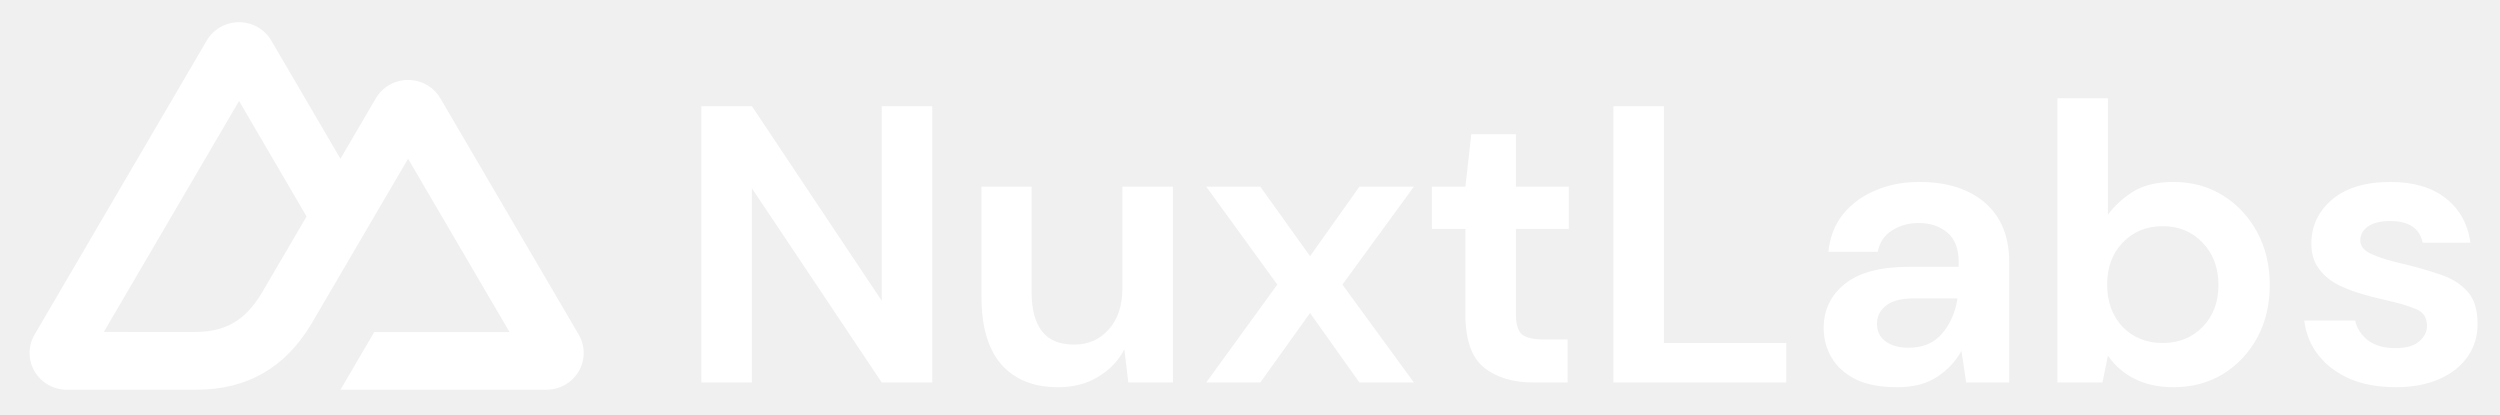
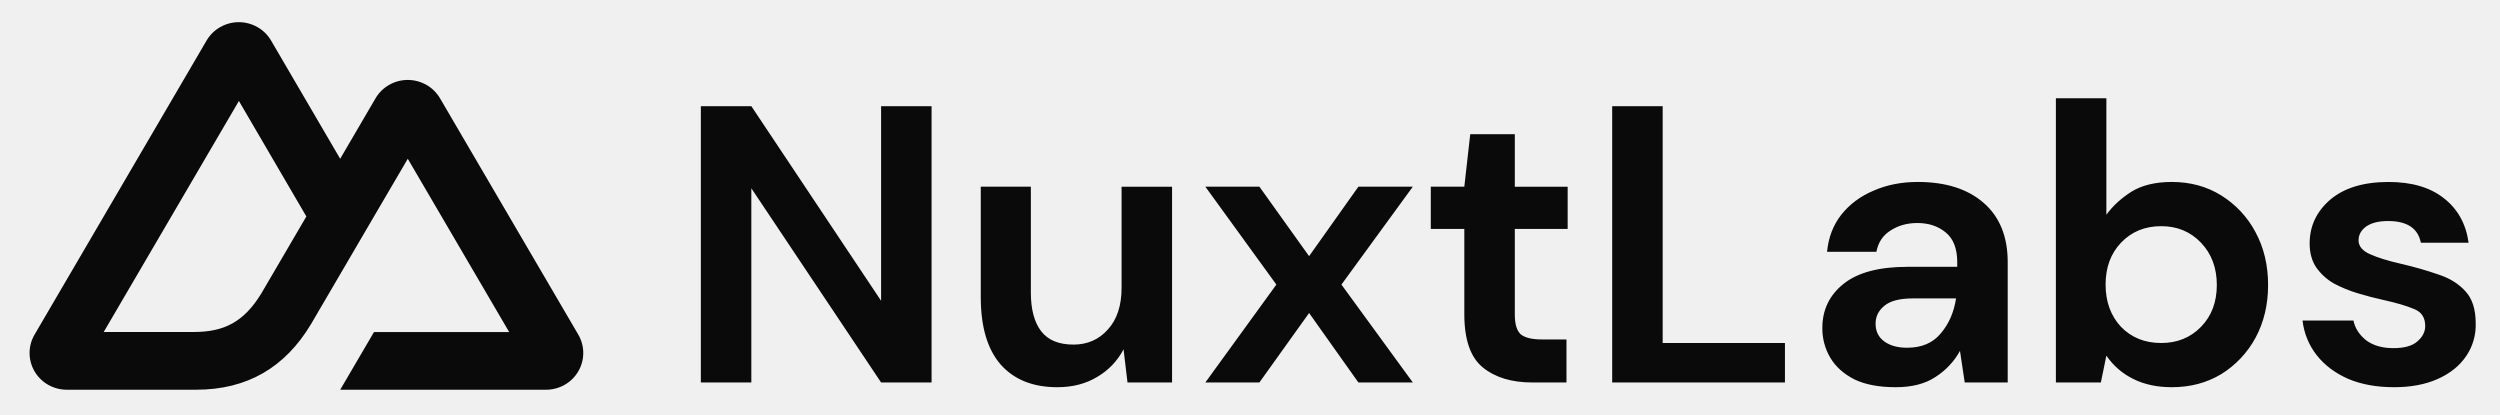
- <svg xmlns="http://www.w3.org/2000/svg" width="338" height="56" fill="none">
-   <path d="M94.824 51.71V14.354h6.831l17.557 26.31v-26.31h6.831V51.71h-6.831l-17.557-26.256V51.71h-6.831zM143.051 52.35c-3.309 0-5.87-1.031-7.685-3.095-1.779-2.063-2.668-5.087-2.668-9.072V25.241h6.777v14.302c0 2.277.463 4.02 1.388 5.23.925 1.21 2.384 1.814 4.376 1.814 1.886 0 3.433-.676 4.643-2.028 1.245-1.352 1.868-3.237 1.868-5.657V25.241h6.831v26.47h-6.031l-.534-4.483c-.818 1.565-2.01 2.81-3.575 3.735-1.53.925-3.327 1.388-5.39 1.388zM163.085 51.71l9.605-13.235-9.605-13.234h7.311l6.724 9.392 6.671-9.392h7.364l-9.659 13.234 9.659 13.235h-7.364l-6.671-9.392-6.724 9.392h-7.311zM207.301 51.71c-2.775 0-4.999-.676-6.671-2.028-1.672-1.352-2.508-3.753-2.508-7.204V30.95h-4.536v-5.71h4.536l.8-7.098h6.031v7.098h7.151v5.71h-7.151v11.58c0 1.281.267 2.17.8 2.669.57.462 1.53.693 2.882.693h3.309v5.817h-4.643zM218.129 51.71V14.354h6.831v32.02h16.543v5.336h-23.374zM256.488 52.35c-2.277 0-4.145-.355-5.604-1.067-1.459-.747-2.544-1.725-3.255-2.935-.712-1.21-1.068-2.544-1.068-4.002 0-2.455.961-4.447 2.882-5.977 1.921-1.53 4.803-2.295 8.646-2.295h6.724v-.64c0-1.815-.516-3.149-1.548-4.003-1.032-.854-2.313-1.28-3.842-1.28-1.388 0-2.597.337-3.629 1.013-1.032.64-1.672 1.601-1.921 2.882h-6.671c.178-1.921.818-3.593 1.921-5.016 1.138-1.423 2.597-2.509 4.376-3.256 1.779-.782 3.771-1.174 5.977-1.174 3.771 0 6.742.943 8.912 2.829 2.17 1.885 3.256 4.554 3.256 8.005V51.71h-5.817l-.641-4.269c-.782 1.423-1.885 2.597-3.308 3.522-1.388.925-3.185 1.388-5.39 1.388zm1.547-5.336c1.957 0 3.469-.64 4.536-1.921 1.103-1.28 1.797-2.864 2.082-4.75h-5.817c-1.815 0-3.113.338-3.896 1.014-.783.64-1.174 1.441-1.174 2.402 0 1.032.391 1.832 1.174 2.401.783.57 1.814.854 3.095.854zM293.852 52.35c-1.993 0-3.736-.373-5.23-1.12a9.429 9.429 0 01-3.629-3.149l-.747 3.63h-6.084V13.286h6.831V29.03c.854-1.174 1.975-2.206 3.362-3.096 1.423-.889 3.255-1.334 5.497-1.334 2.49 0 4.714.605 6.671 1.815 1.956 1.21 3.504 2.864 4.642 4.963 1.139 2.099 1.708 4.483 1.708 7.15 0 2.67-.569 5.053-1.708 7.152-1.138 2.063-2.686 3.7-4.642 4.91-1.957 1.174-4.181 1.76-6.671 1.76zm-1.441-5.976c2.17 0 3.967-.73 5.39-2.188 1.423-1.459 2.135-3.345 2.135-5.657 0-2.313-.712-4.216-2.135-5.71-1.423-1.495-3.22-2.242-5.39-2.242-2.206 0-4.02.747-5.443 2.242-1.388 1.458-2.082 3.344-2.082 5.656 0 2.313.694 4.216 2.082 5.71 1.423 1.46 3.237 2.189 5.443 2.189zM323.915 52.35c-2.348 0-4.411-.373-6.19-1.12-1.779-.783-3.202-1.85-4.269-3.202-1.068-1.352-1.708-2.917-1.922-4.696h6.885c.213 1.032.782 1.921 1.707 2.668.961.712 2.188 1.067 3.683 1.067 1.494 0 2.579-.302 3.255-.907.711-.605 1.067-1.298 1.067-2.081 0-1.139-.498-1.904-1.494-2.295-.996-.427-2.384-.836-4.163-1.227a45.523 45.523 0 01-3.468-.907c-1.174-.356-2.26-.801-3.256-1.335-.96-.569-1.743-1.28-2.348-2.134-.605-.89-.907-1.975-.907-3.256 0-2.348.925-4.322 2.775-5.923 1.886-1.601 4.518-2.402 7.898-2.402 3.131 0 5.621.73 7.471 2.188 1.886 1.459 3.007 3.47 3.363 6.03h-6.458c-.391-1.956-1.868-2.934-4.429-2.934-1.281 0-2.277.249-2.989.747-.676.498-1.014 1.12-1.014 1.867 0 .783.516 1.406 1.548 1.868 1.032.463 2.401.89 4.109 1.281 1.85.427 3.54.907 5.07 1.441 1.565.498 2.811 1.263 3.736 2.295.925.996 1.387 2.437 1.387 4.322.036 1.637-.391 3.113-1.281 4.43-.889 1.316-2.17 2.348-3.842 3.095-1.672.747-3.647 1.12-5.924 1.12zM46.03 52.69h27.849c.885 0 1.754-.229 2.52-.665a5.003 5.003 0 001.844-1.819 4.914 4.914 0 00-.002-4.969L59.538 13.293a5.004 5.004 0 00-1.844-1.818 5.092 5.092 0 00-5.039 0 5.003 5.003 0 00-1.843 1.818l-4.783 8.174-9.35-15.983a5.005 5.005 0 00-1.845-1.818 5.095 5.095 0 00-5.039 0 5.006 5.006 0 00-1.845 1.818L4.676 45.237a4.914 4.914 0 00-.002 4.97 5.003 5.003 0 001.844 1.818 5.092 5.092 0 002.52.666H26.52c6.926 0 12.034-3 15.55-8.853l8.532-14.573 4.571-7.798L68.89 44.892H50.602l-4.573 7.799zm-19.795-7.806l-12.2-.003L32.323 13.65l9.125 15.616-6.11 10.438c-2.334 3.797-4.986 5.181-9.103 5.181z" fill="#fff" />
+ <svg xmlns="http://www.w3.org/2000/svg" width="169" height="28" fill="none">
+   <path d="M47.377 25.855V7.177h3.413l8.772 13.155V7.177h3.413v18.678h-3.413L50.79 12.727v13.128h-3.413ZM71.473 26.175c-1.653 0-2.933-.515-3.84-1.547-.889-1.032-1.333-2.544-1.333-4.536V12.62h3.386v7.151c0 1.139.231 2.01.693 2.615.463.605 1.191.908 2.187.908.942 0 1.715-.338 2.32-1.014.622-.676.933-1.62.933-2.829v-6.83h3.413v13.234h-3.013l-.267-2.241a4.627 4.627 0 0 1-1.786 1.868c-.765.462-1.662.693-2.693.693ZM81.482 25.855l4.8-6.617-4.8-6.618h3.653l3.36 4.697 3.332-4.697h3.68l-4.826 6.618 4.826 6.617h-3.68l-3.332-4.696-3.36 4.696h-3.653ZM103.574 25.855c-1.387 0-2.498-.338-3.333-1.014-.835-.676-1.253-1.877-1.253-3.602v-5.764h-2.266V12.62h2.266l.4-3.549h3.013v3.55h3.573v2.854h-3.573v5.79c0 .641.133 1.086.4 1.335.284.231.764.347 1.44.347h1.653v2.908h-2.32ZM108.984 25.855V7.177h3.413v16.01h8.265v2.668h-11.678ZM128.149 26.175c-1.138 0-2.071-.178-2.8-.533-.728-.374-1.271-.863-1.626-1.468a3.872 3.872 0 0 1-.533-2.001c0-1.227.48-2.224 1.439-2.989.96-.765 2.4-1.147 4.32-1.147h3.36v-.32c0-.907-.258-1.575-.774-2.001-.515-.427-1.155-.64-1.919-.64-.694 0-1.298.168-1.814.506-.515.32-.835.8-.959 1.441h-3.333c.089-.96.408-1.797.96-2.508.568-.712 1.297-1.254 2.186-1.628.889-.391 1.884-.587 2.986-.587 1.884 0 3.369.471 4.453 1.414s1.626 2.277 1.626 4.003v8.138h-2.906l-.32-2.134a4.892 4.892 0 0 1-1.653 1.76c-.693.463-1.591.694-2.693.694Zm.773-2.668c.978 0 1.733-.32 2.267-.96.551-.641.897-1.433 1.04-2.375h-2.907c-.906 0-1.555.169-1.946.507-.391.32-.587.72-.587 1.2 0 .516.196.916.587 1.201.391.285.906.427 1.546.427ZM146.817 26.175c-.995 0-1.866-.186-2.613-.56a4.714 4.714 0 0 1-1.813-1.574l-.373 1.814h-3.04V6.643h3.413v7.872c.427-.587.987-1.103 1.68-1.548.711-.444 1.627-.667 2.746-.667 1.245 0 2.356.302 3.333.907a6.497 6.497 0 0 1 2.32 2.482c.569 1.05.853 2.241.853 3.575 0 1.335-.284 2.526-.853 3.576a6.55 6.55 0 0 1-2.32 2.455c-.977.587-2.088.88-3.333.88Zm-.72-2.988c1.085 0 1.982-.365 2.693-1.094.711-.73 1.067-1.672 1.067-2.829 0-1.156-.356-2.107-1.067-2.855-.711-.747-1.608-1.12-2.693-1.12-1.102 0-2.008.373-2.719 1.12-.693.73-1.04 1.672-1.04 2.829 0 1.156.347 2.108 1.04 2.855.711.73 1.617 1.094 2.719 1.094ZM161.838 26.175c-1.173 0-2.204-.186-3.093-.56-.889-.391-1.6-.925-2.133-1.601a4.604 4.604 0 0 1-.96-2.348h3.44c.106.516.391.96.853 1.334.48.356 1.093.534 1.84.534.746 0 1.288-.151 1.626-.454.356-.302.533-.65.533-1.04 0-.57-.248-.952-.746-1.148-.498-.213-1.191-.418-2.08-.614a22.715 22.715 0 0 1-1.733-.453 8.863 8.863 0 0 1-1.626-.667 3.781 3.781 0 0 1-1.174-1.068c-.302-.444-.453-.987-.453-1.627 0-1.174.462-2.162 1.387-2.962.942-.8 2.257-1.2 3.946-1.2 1.564 0 2.808.364 3.733 1.093.942.73 1.502 1.735 1.679 3.015h-3.226c-.195-.978-.933-1.467-2.213-1.467-.64 0-1.138.124-1.493.373-.338.25-.507.56-.507.934 0 .392.258.703.774.934.515.231 1.199.445 2.053.64.924.214 1.768.454 2.533.721.782.249 1.404.631 1.866 1.147.462.498.693 1.219.693 2.162a3.712 3.712 0 0 1-.64 2.214c-.444.659-1.084 1.174-1.919 1.548-.836.374-1.822.56-2.96.56ZM22.998 26.345h13.914c.442 0 .876-.114 1.26-.332a2.5 2.5 0 0 0 .92-.91 2.458 2.458 0 0 0 0-2.484L29.746 6.647a2.5 2.5 0 0 0-.921-.91 2.543 2.543 0 0 0-2.518 0 2.5 2.5 0 0 0-.921.91l-2.39 4.086-4.671-7.991a2.501 2.501 0 0 0-.922-.91 2.544 2.544 0 0 0-2.518 0c-.382.219-.7.532-.921.91L2.337 22.619a2.458 2.458 0 0 0-.002 2.484 2.5 2.5 0 0 0 .922.91c.383.218.817.332 1.259.332h8.734c3.46 0 6.013-1.5 7.77-4.426l4.262-7.286 2.284-3.9 6.854 11.713h-9.138l-2.284 3.9Zm-9.89-3.903-6.096-.001L16.15 6.825l4.56 7.808-3.053 5.218c-1.166 1.9-2.491 2.591-4.548 2.591Z" fill="#0A0A0B" />
</svg>
